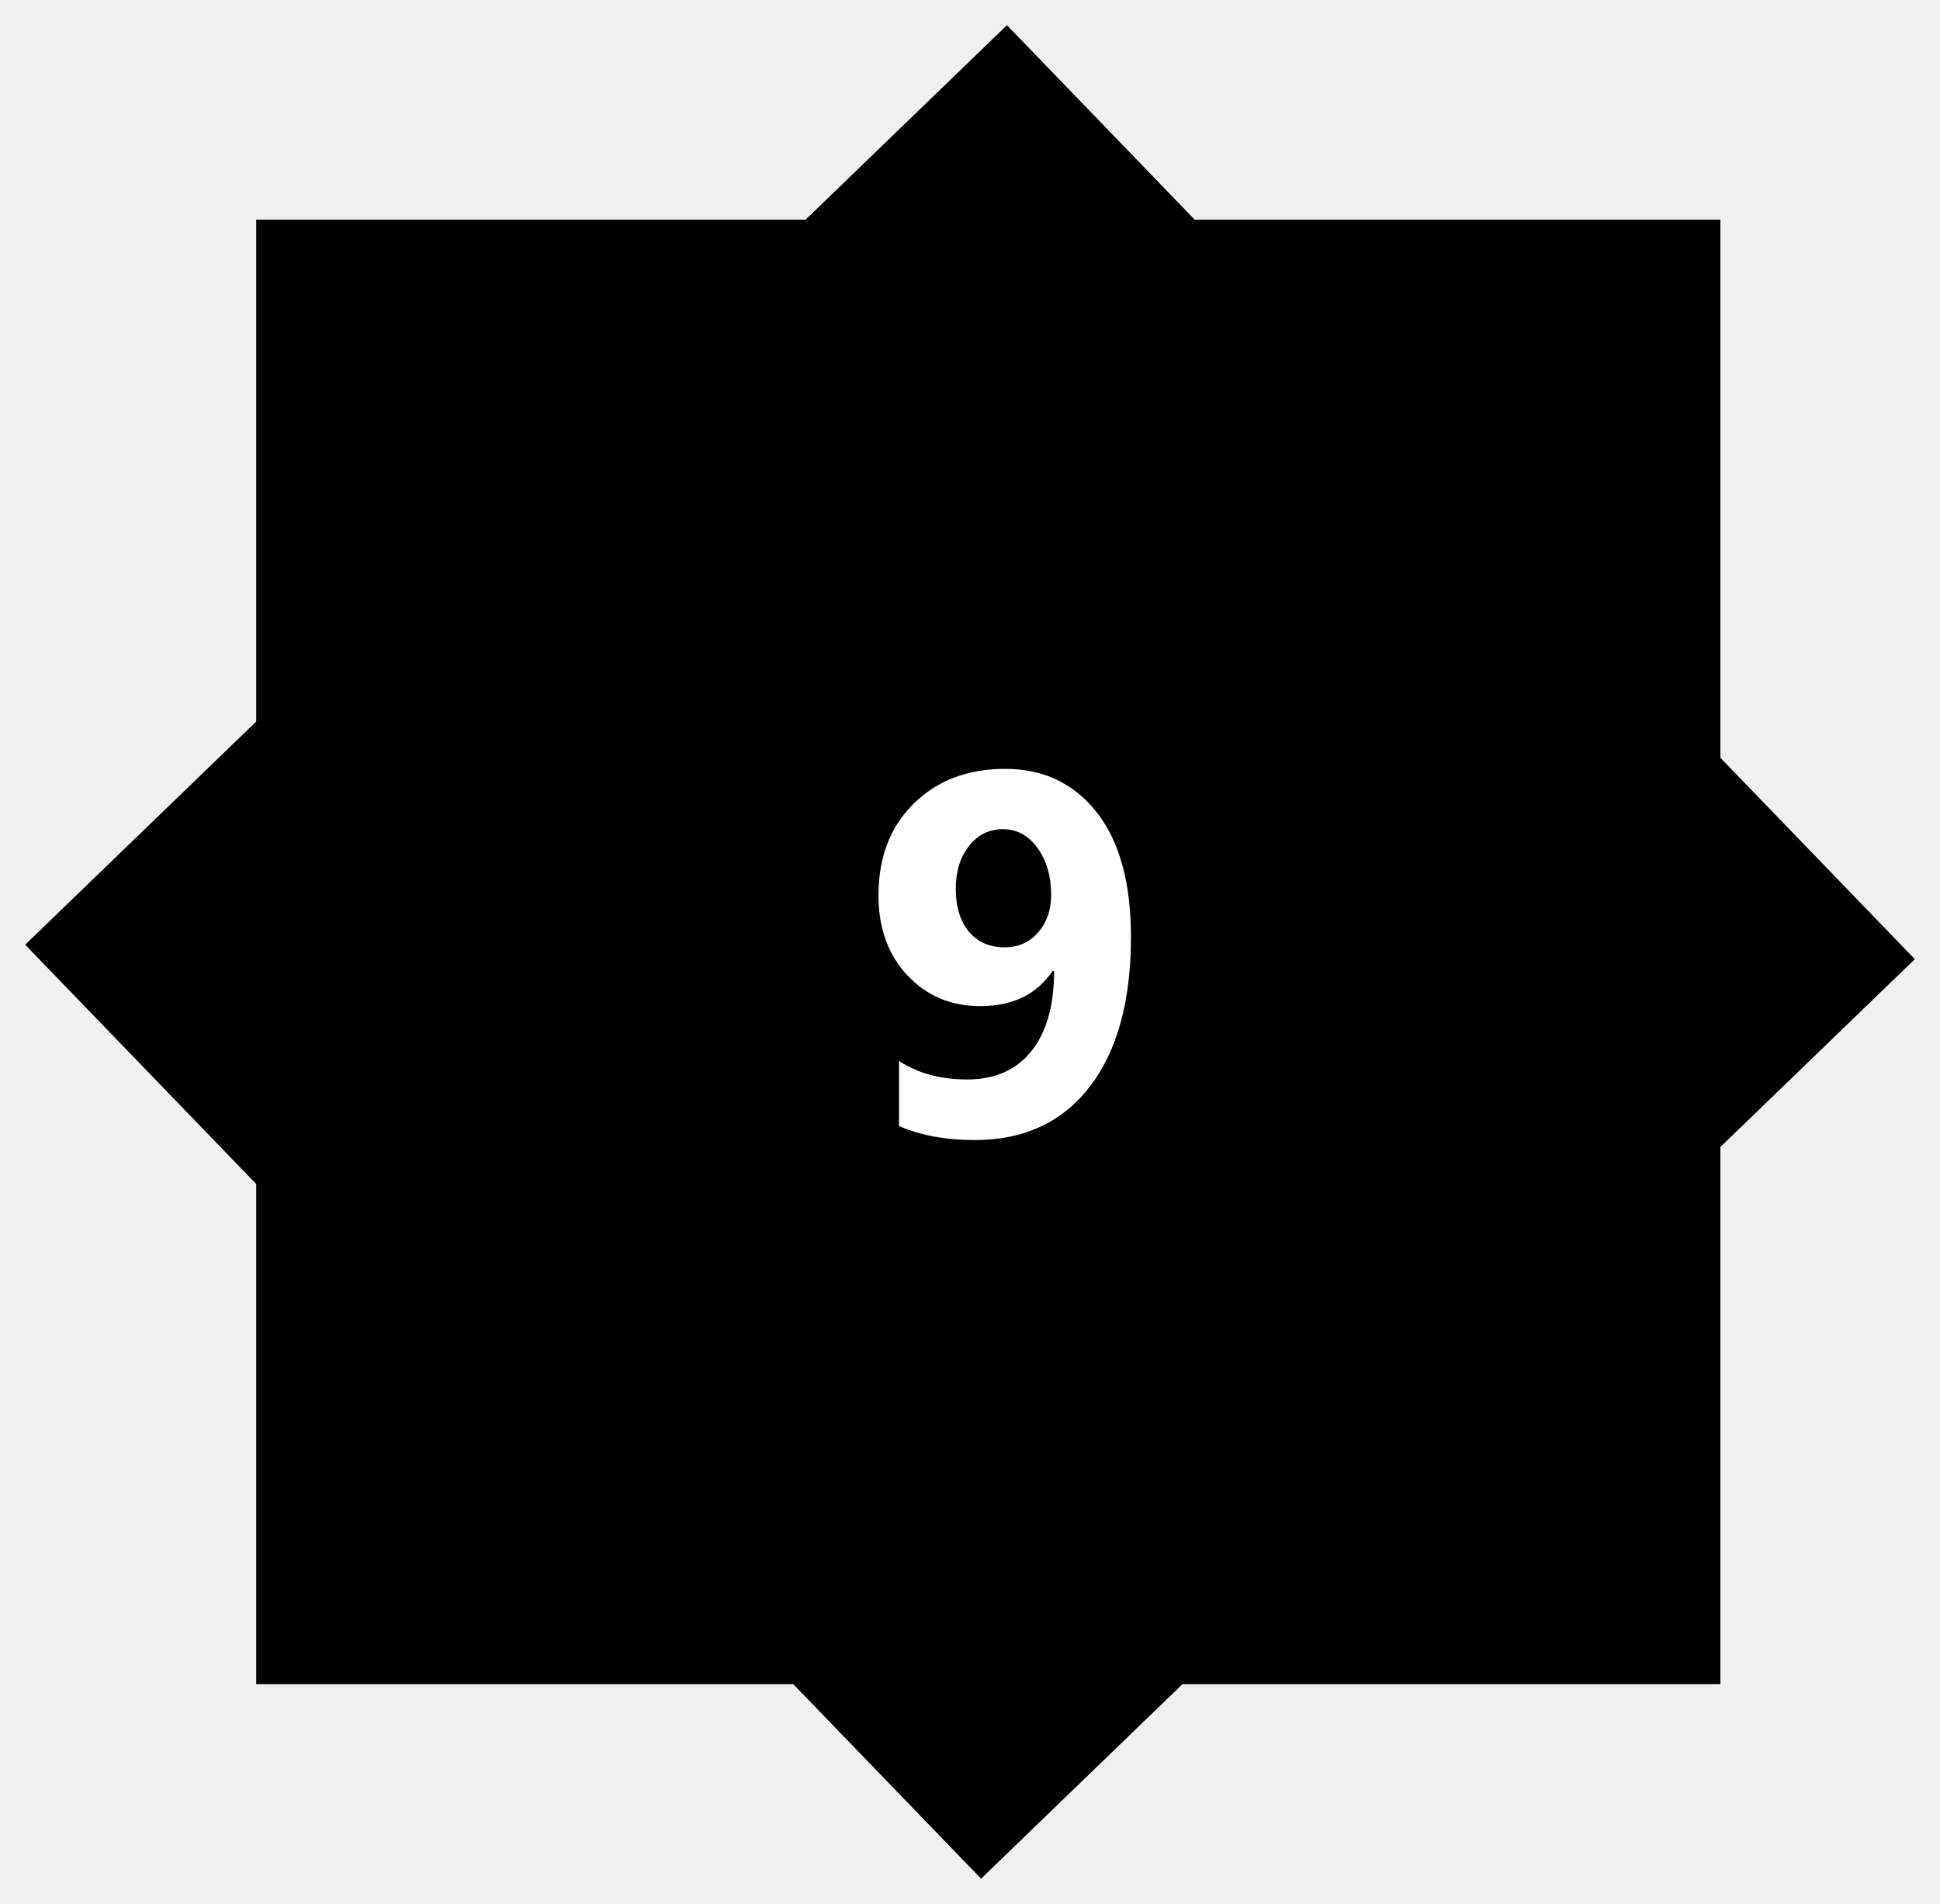
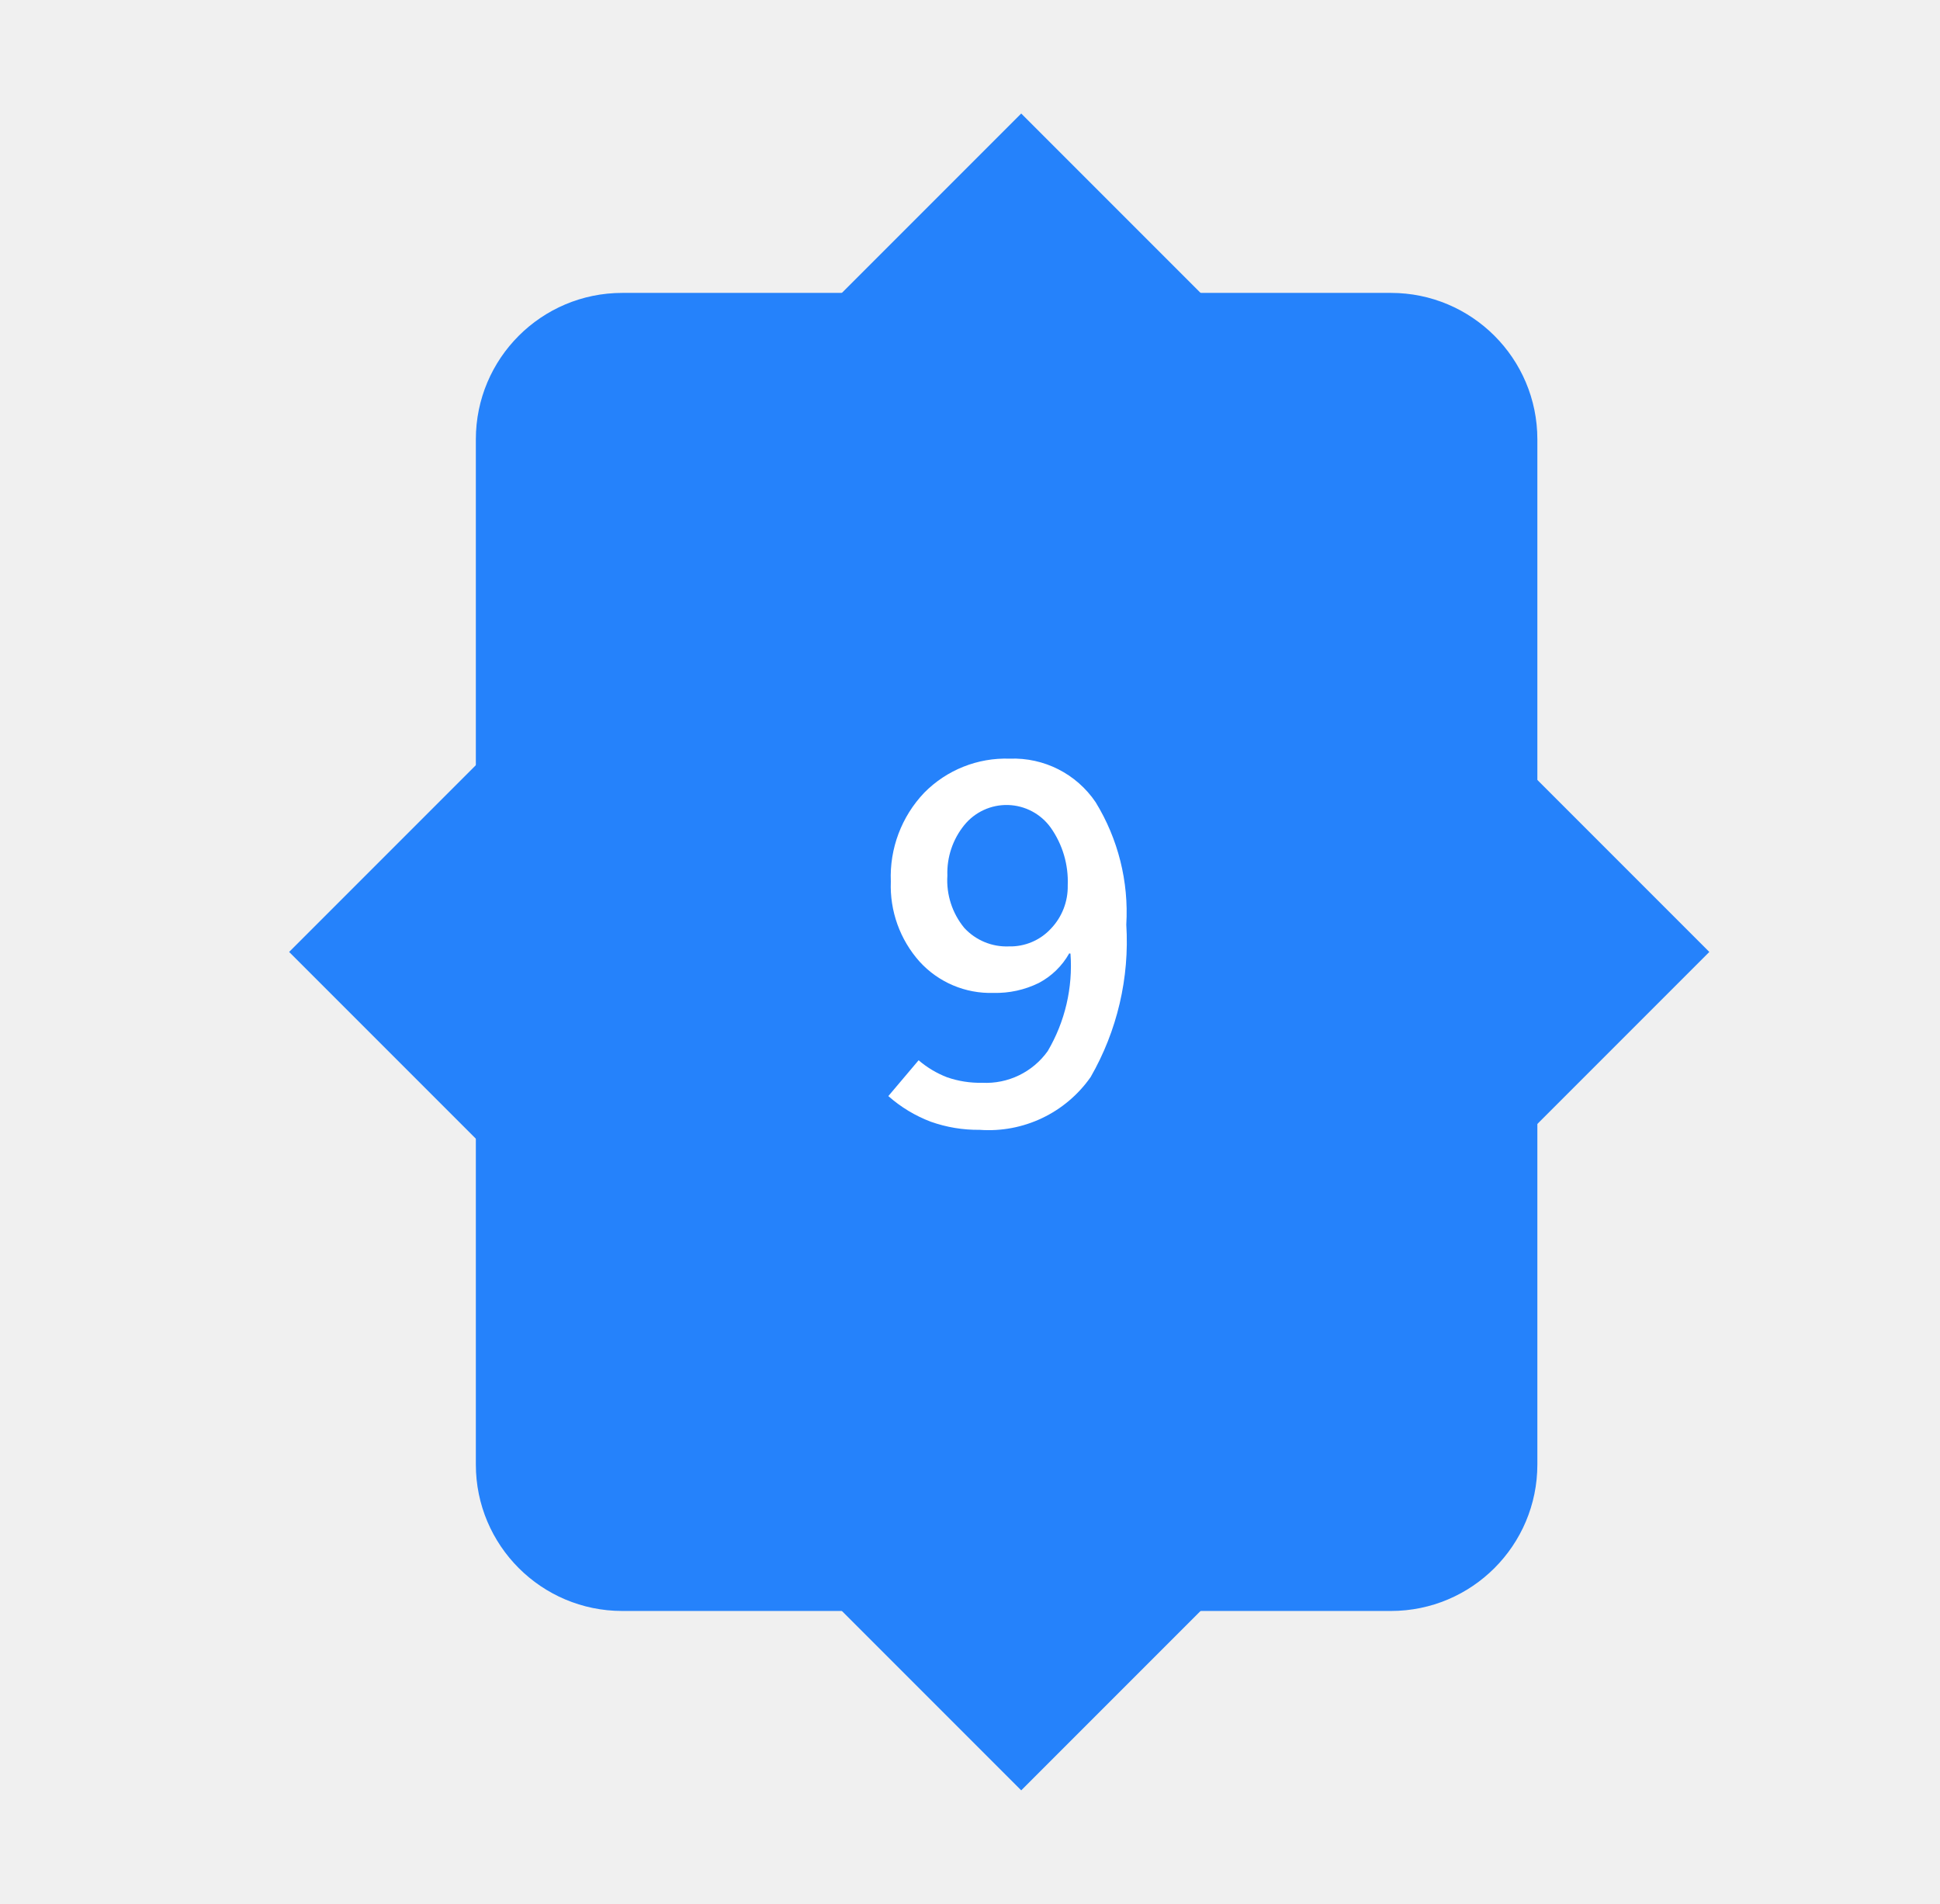
<svg xmlns="http://www.w3.org/2000/svg" width="53px" height="52px" viewBox="0 0 53 52" version="1.1">
-   <g id="Devices" stroke="none" stroke-width="1" fill="none" fill-rule="evenodd">
-     <g id="Artboard" transform="translate(-547, -159)">
-       <g id="9" transform="translate(547, 159)">
-         <rect id="Rectangle" fill="#000000" x="7" y="6" width="40" height="40" />
-         <g id="left" transform="translate(0, 14)" fill="#000000">
-           <rect id="carat" transform="translate(12, 12) rotate(-314) translate(-12, -12) " x="4" y="4" width="16" height="16" />
-         </g>
-         <g id="bottom" transform="translate(15, 28)" fill="#000000">
-           <rect id="carat" transform="translate(12, 12) rotate(-314) translate(-12, -12) " x="4" y="4" width="16" height="16" />
-         </g>
-         <g id="right" transform="translate(29, 14)" fill="#000000">
-           <rect id="carat" transform="translate(12, 12) rotate(-314) translate(-12, -12) " x="4" y="4" width="16" height="16" />
-         </g>
-         <g id="top" transform="translate(16, 0)" fill="#000000">
-           <rect id="carat" transform="translate(11.31198, 12) rotate(-314) translate(-11.31198, -12) " x="3.312" y="4" width="16" height="16" />
-         </g>
-         <path d="M24.561,30.755 L24.561,28.978 C25.076,29.315 25.695,29.483 26.42,29.483 C27.176,29.483 27.761,29.227 28.173,28.714 C28.586,28.202 28.794,27.474 28.799,26.53 L28.758,26.517 C28.325,27.159 27.666,27.48 26.782,27.48 C25.98,27.48 25.316,27.2 24.79,26.64 C24.263,26.079 24,25.352 24,24.459 C24,23.415 24.321,22.578 24.964,21.947 C25.606,21.316 26.438,21 27.459,21 C28.507,21 29.342,21.396 29.964,22.189 C30.586,22.982 30.897,24.117 30.897,25.594 C30.897,27.344 30.523,28.705 29.773,29.678 C29.023,30.651 27.976,31.138 26.632,31.138 C25.834,31.138 25.144,31.01 24.561,30.755 Z M27.397,22.647 C27.024,22.647 26.716,22.799 26.475,23.102 C26.233,23.405 26.112,23.796 26.112,24.274 C26.112,24.771 26.232,25.162 26.471,25.447 C26.71,25.732 27.035,25.874 27.445,25.874 C27.819,25.874 28.124,25.738 28.361,25.467 C28.598,25.196 28.717,24.855 28.717,24.445 C28.717,23.93 28.593,23.502 28.344,23.16 C28.096,22.818 27.78,22.647 27.397,22.647 Z" fill="#FFFFFF" fill-rule="nonzero" />
+   <g id="Artboard" clip-path="url(#clip-Artboard)">
+     <g id="_9" data-name="9">
+       <rect id="Rectangle" width="29" height="36" rx="4" transform="translate(13 8)" fill="#2582fb" />
+       <g id="bottom">
+         <rect id="carat" width="14" height="14" transform="translate(18 39) rotate(-45)" fill="#2582fb" />
      </g>
+       <g id="left">
+         <rect id="carat-2" data-name="carat" width="14" height="14" transform="translate(7.899 26) rotate(-45)" fill="#2582fb" />
+       </g>
+       <g id="right">
+         <rect id="carat-3" data-name="carat" width="14" height="14" transform="translate(26.899 26) rotate(-45)" fill="#2582fb" />
+       </g>
+       <g id="top">
+         <rect id="carat-4" data-name="carat" width="14" height="14" transform="translate(18 13) rotate(-45)" fill="#2582fb" />
+       </g>
+       <path id="A" d="M17.27,9.565a7.426,7.426,0,0,1-.974,4.163,3.4,3.4,0,0,1-3.032,1.442,3.851,3.851,0,0,1-1.336-.222,3.755,3.755,0,0,1-1.159-.7l.827-.978a2.674,2.674,0,0,0,.779.465,2.74,2.74,0,0,0,.957.15,2.071,2.071,0,0,0,1.791-.865,4.586,4.586,0,0,0,.622-2.663l-.034-.007a2.05,2.05,0,0,1-.834.81,2.651,2.651,0,0,1-1.237.27,2.617,2.617,0,0,1-2.017-.854,3.1,3.1,0,0,1-.786-2.187,3.316,3.316,0,0,1,.913-2.427,3.13,3.13,0,0,1,2.334-.93,2.708,2.708,0,0,1,2.348,1.189A5.744,5.744,0,0,1,17.27,9.565Zm-1.6-1.073a2.551,2.551,0,0,0-.465-1.576,1.487,1.487,0,0,0-2.362-.068,2.071,2.071,0,0,0-.461,1.377,2.044,2.044,0,0,0,.461,1.429,1.572,1.572,0,0,0,1.22.506,1.513,1.513,0,0,0,1.148-.485A1.659,1.659,0,0,0,15.67,8.492Z" transform="translate(13.5 15.689)" fill="#fff" />
    </g>
  </g>
</svg>
